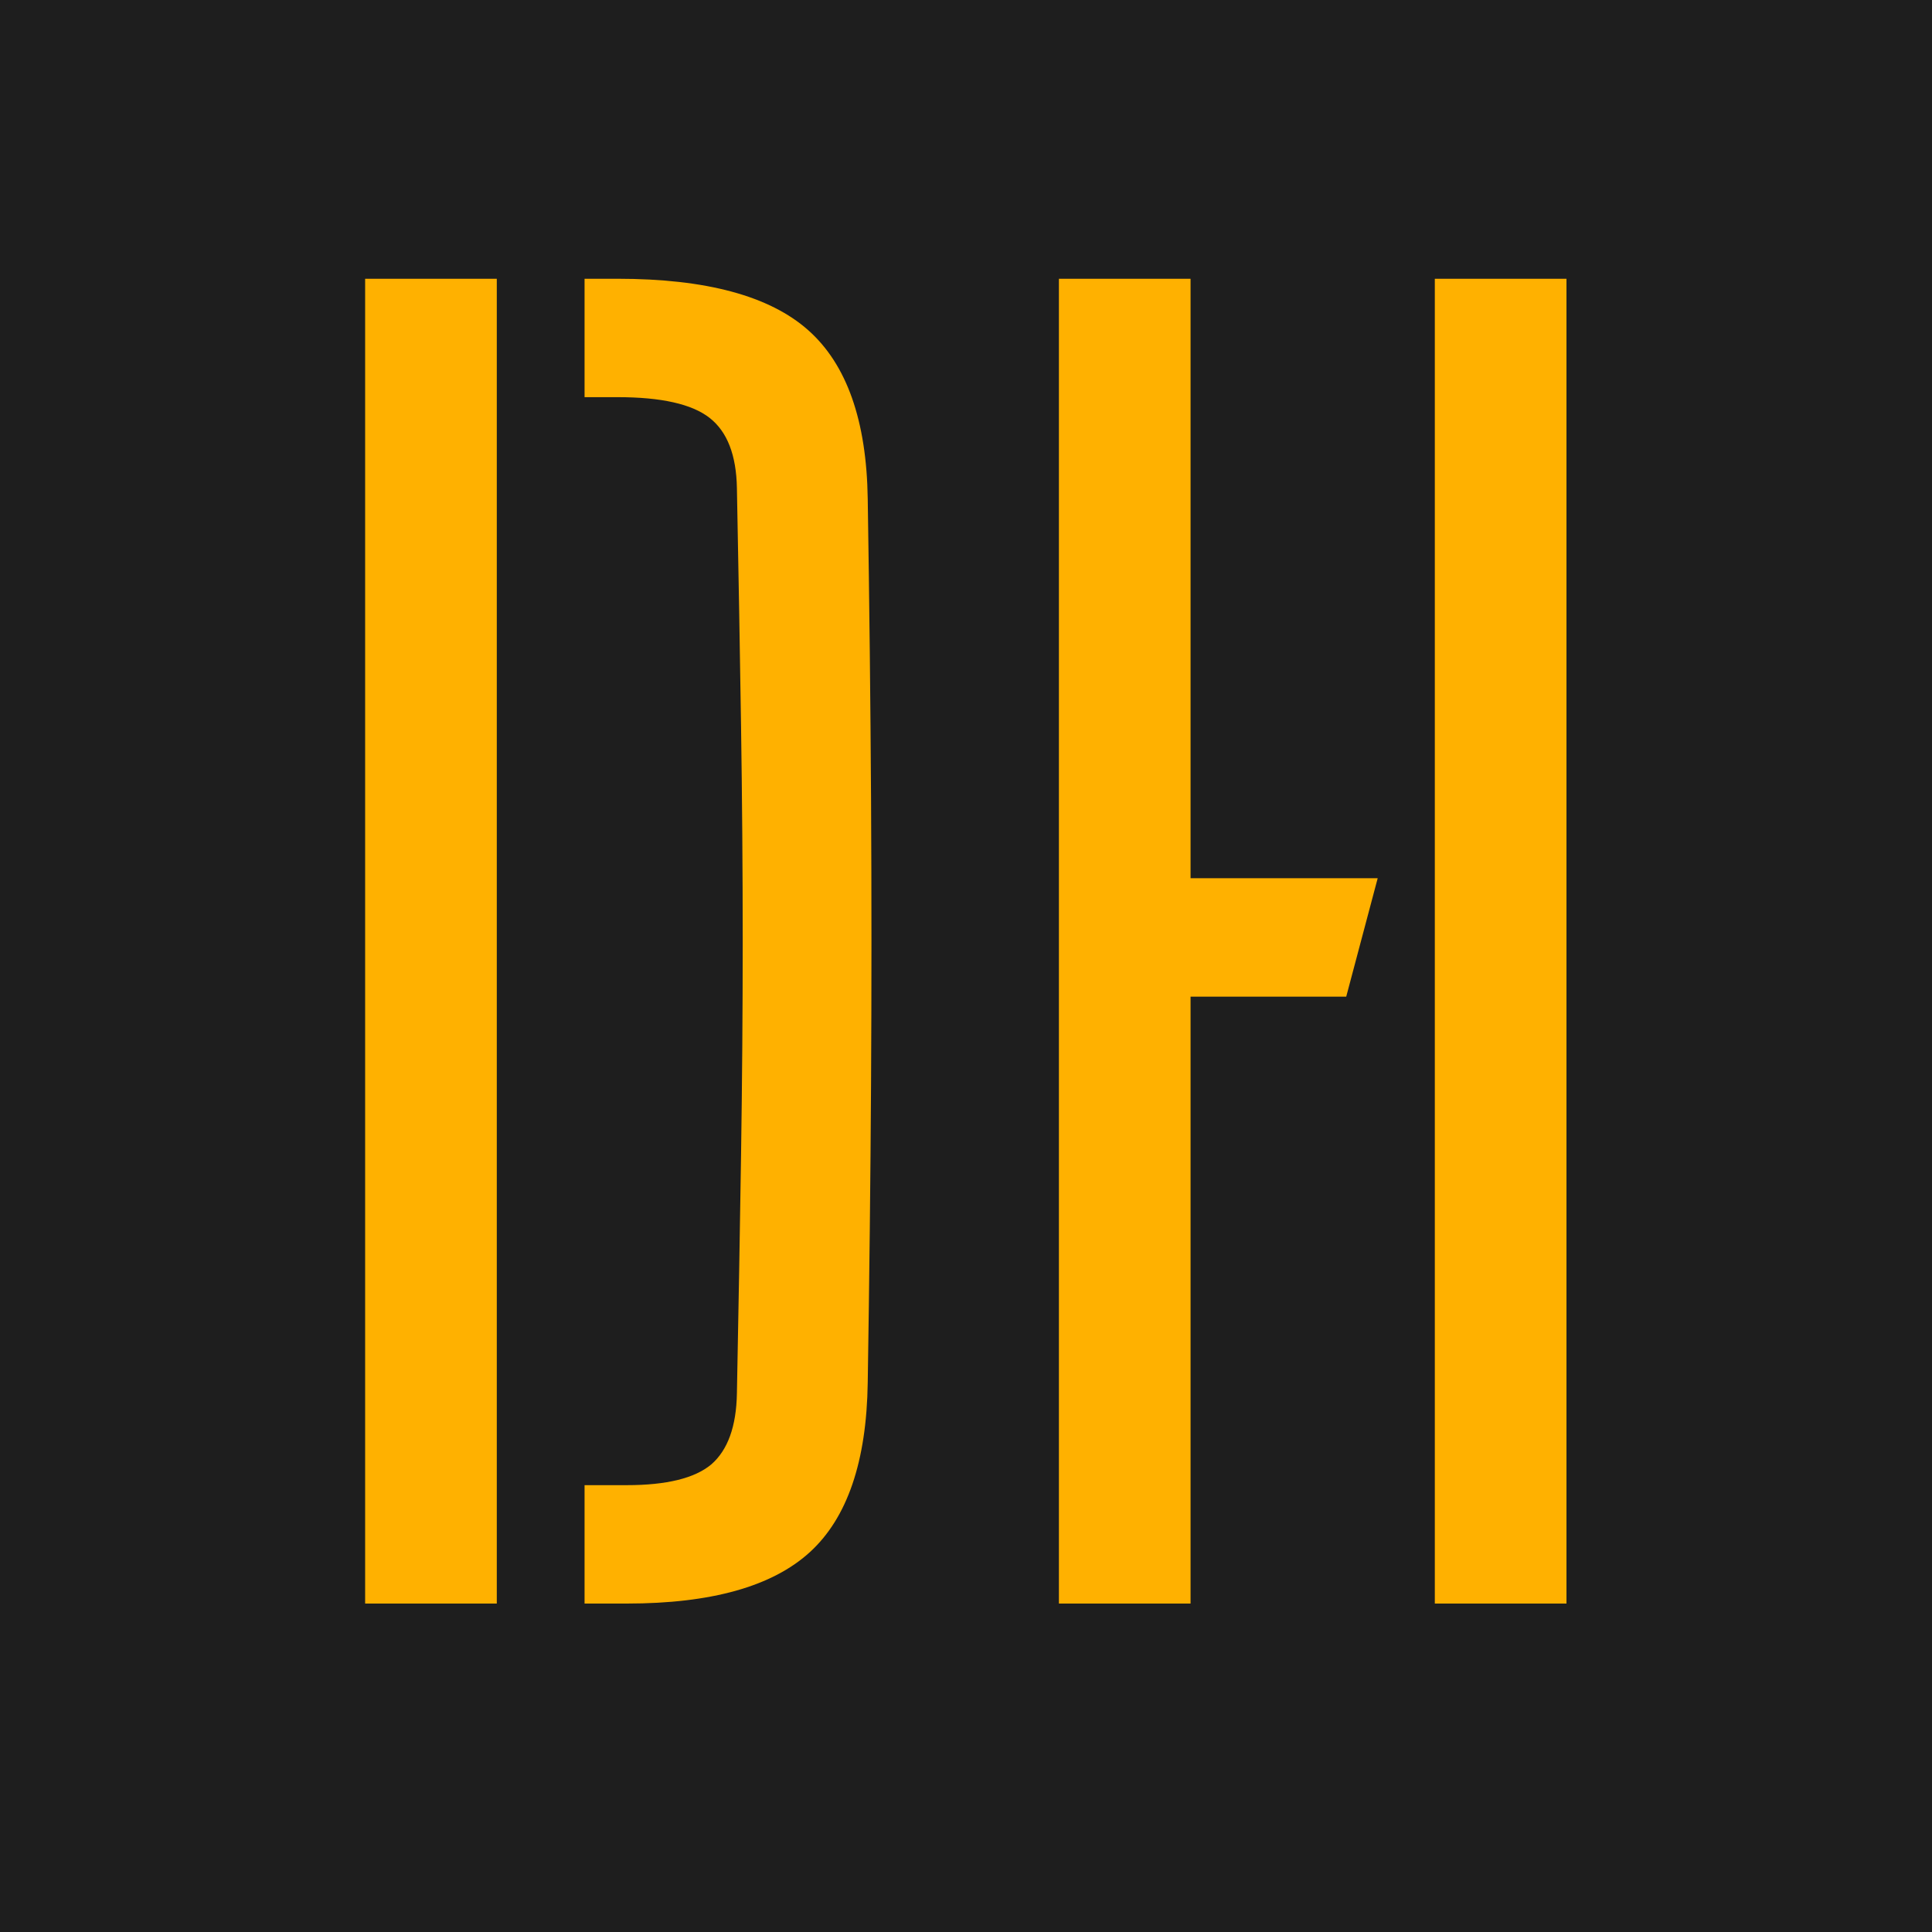
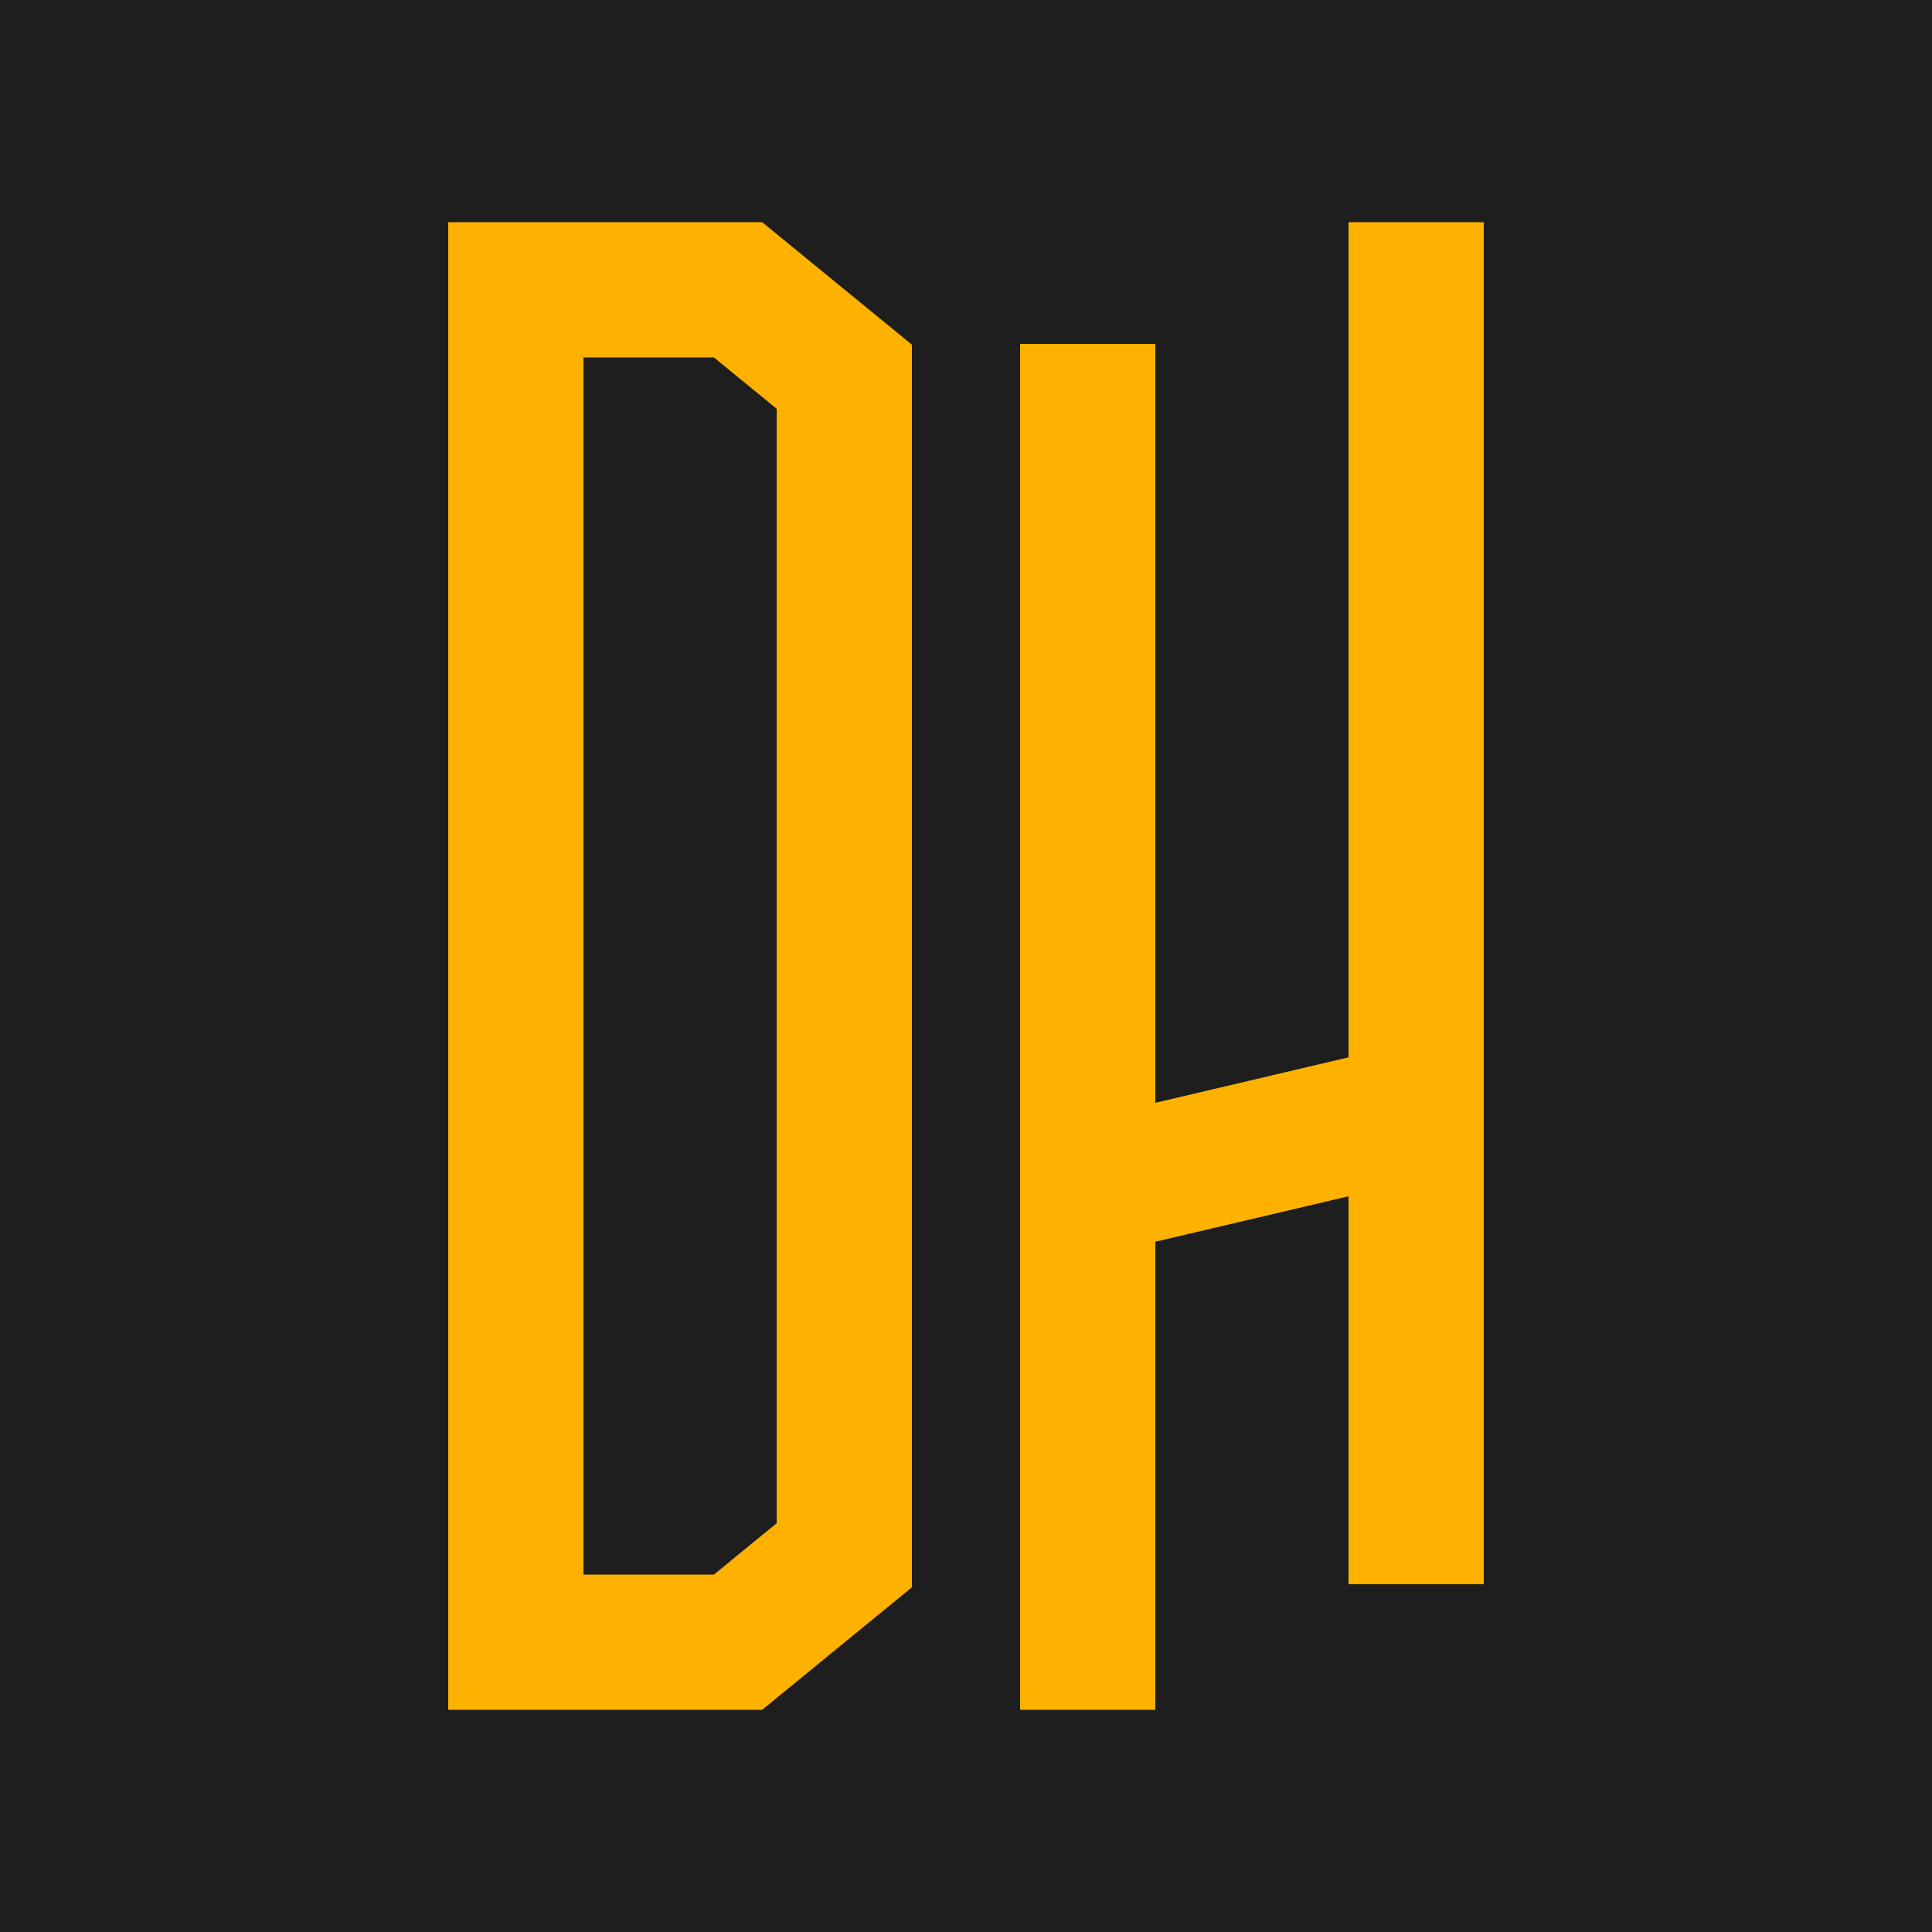
- <svg xmlns="http://www.w3.org/2000/svg" width="700" height="700" viewBox="0 0 700 700" fill="none">
-   <rect width="700" height="700" fill="#1E1E1E" />
-   <path d="M132.296 581V101H179.996V581H132.296ZM211.796 581V538.1H227.096C241.496 538.1 251.696 535.6 257.696 530.6C263.696 525.4 266.796 516.8 266.996 504.8C267.596 474 268.096 445.3 268.496 418.7C268.896 392.1 269.096 366.2 269.096 341C269.096 315.6 268.896 289.6 268.496 263C268.096 236.4 267.596 207.7 266.996 176.9C266.796 164.9 263.496 156.4 257.096 151.4C250.696 146.4 239.596 143.9 223.796 143.9H211.796V101H223.796C255.796 101 278.796 107.2 292.796 119.6C306.796 132 313.996 152.4 314.396 180.8C314.996 218.8 315.396 255 315.596 289.4C315.796 323.8 315.796 358.2 315.596 392.6C315.396 426.8 314.996 462.9 314.396 500.9C313.996 529.5 306.996 550 293.396 562.4C279.796 574.8 257.696 581 227.096 581H211.796ZM383.663 581V101H431.363V581H383.663ZM410.963 361.1V318.2H499.163L487.763 361.1H410.963ZM519.863 581V101H567.563V581H519.863Z" fill="#FFB100" />
+ <svg xmlns="http://www.w3.org/2000/svg" width="1000" height="1000" viewBox="0 0 1000 1000" fill="none">
+   <rect width="1000" height="1000" fill="#1E1E1E" />
+   <g clip-path="url(#clip0_2_2)">
+     <path d="M563 178V885V615L733 575V820V115" stroke="#FFB100" stroke-width="70" />
+   </g>
+   <g clip-path="url(#clip1_2_2)">
+     <path d="M232 150H382L437 195V805L382 850H267V115" stroke="#FFB100" stroke-width="70" />
+   </g>
+   <defs>
+     <clipPath id="clip0_2_2">
+       <rect width="240" height="770" fill="white" transform="translate(528 115)" />
+     </clipPath>
+     <clipPath id="clip1_2_2">
+       <rect width="240" height="770" fill="white" transform="translate(232 115)" />
+     </clipPath>
+   </defs>
</svg>
